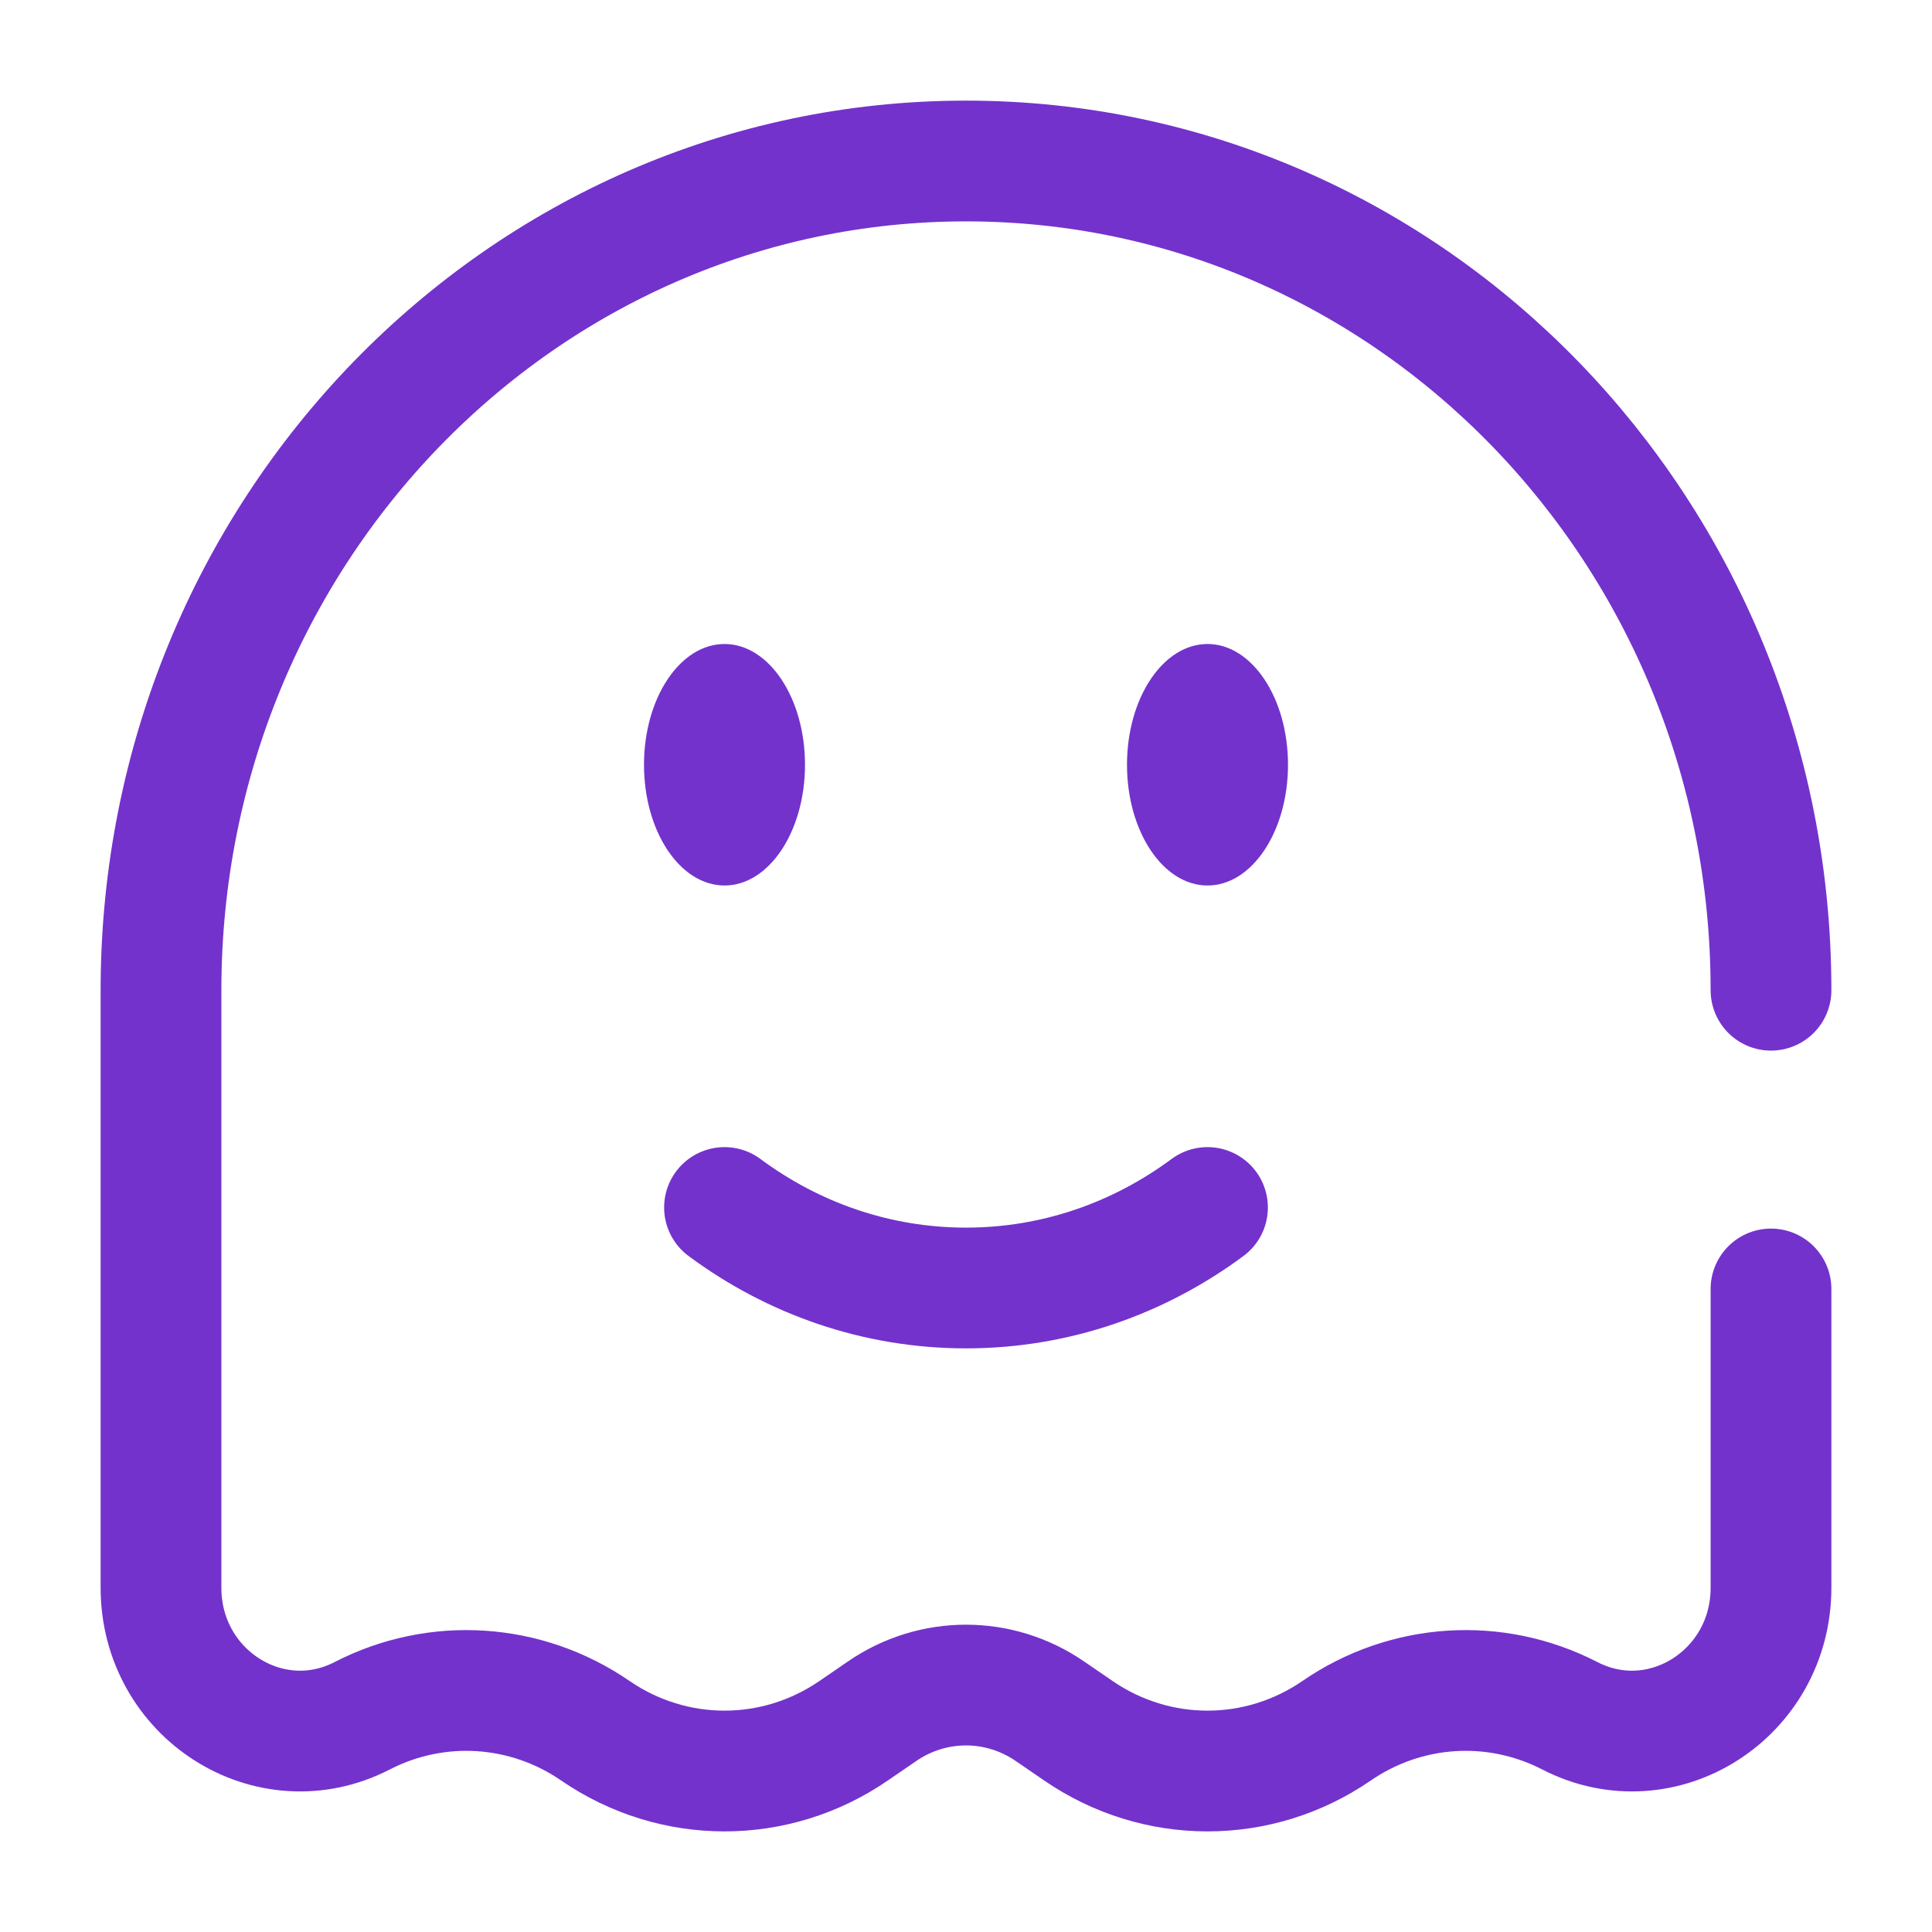
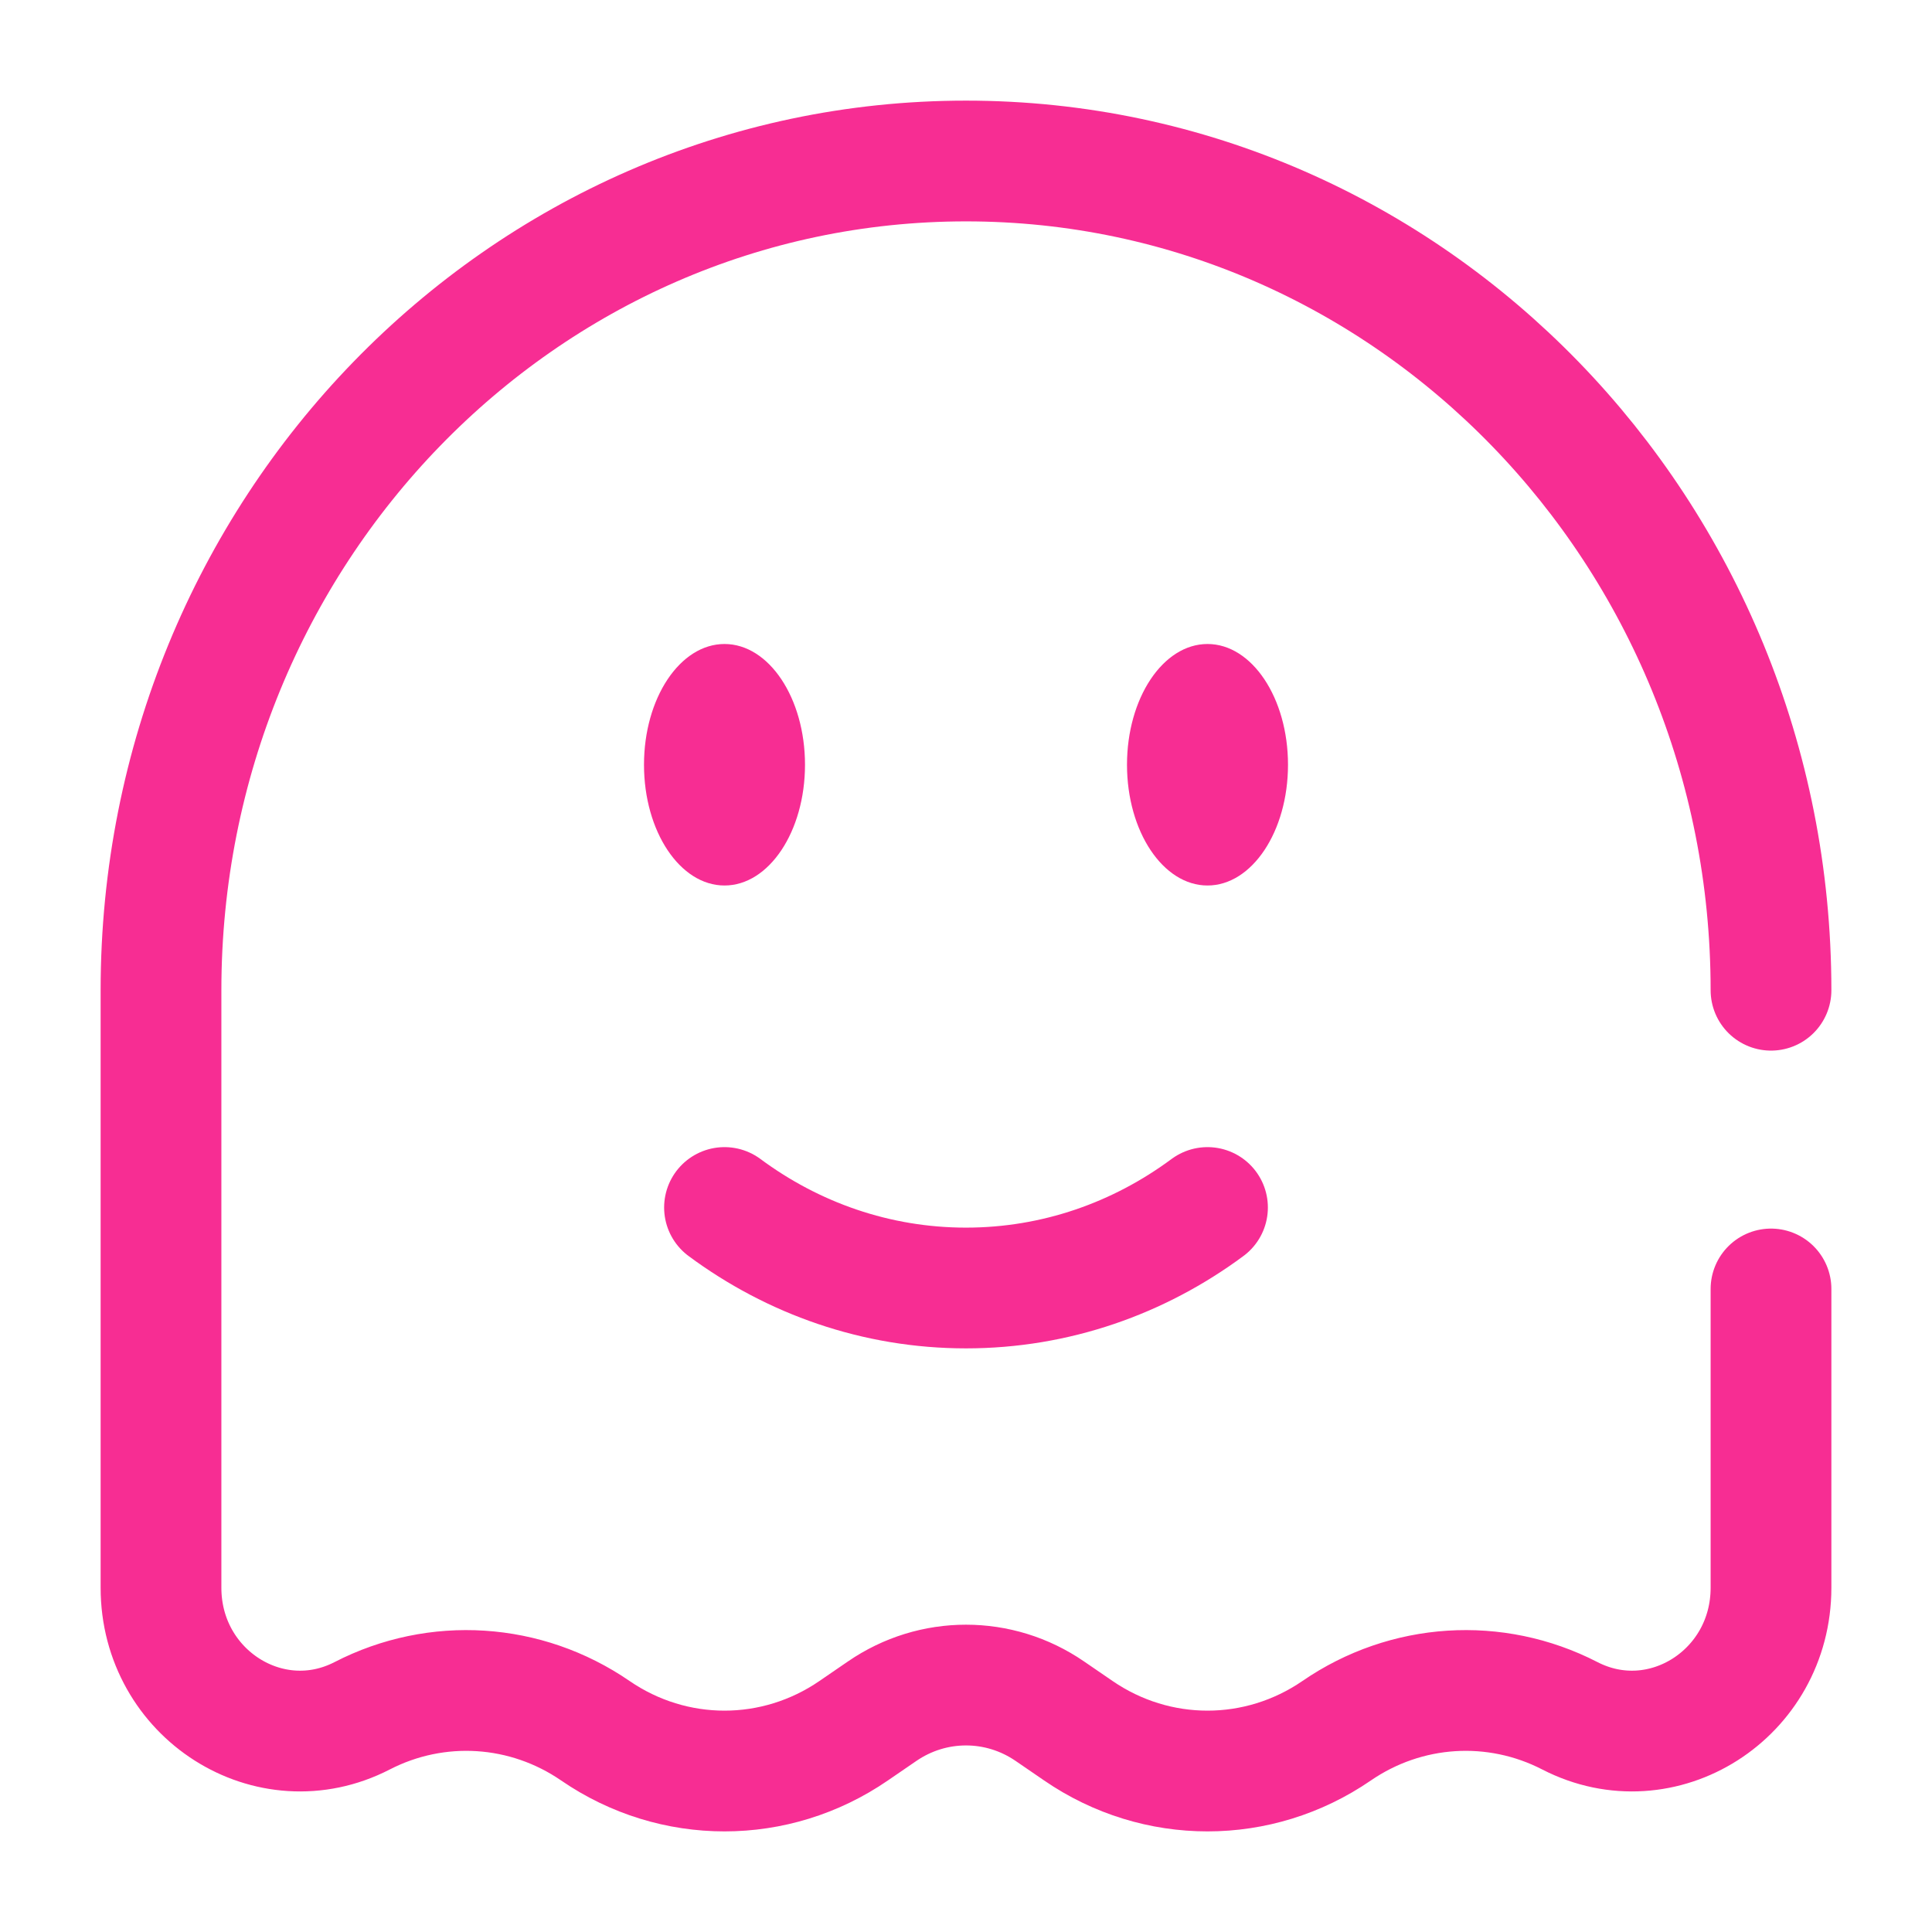
<svg xmlns="http://www.w3.org/2000/svg" width="800px" height="800px" viewBox="0 0 24 24" fill="none">
-   <path d="M9 15C9.85 15.63 10.885 16 12 16C13.115 16 14.15 15.63 15 15" stroke="#7332CC" stroke-width="1.5" stroke-linecap="round" />
-   <ellipse cx="15" cy="9.5" rx="1" ry="1.5" fill="#7332CC" />
-   <ellipse cx="9" cy="9.5" rx="1" ry="1.5" fill="#7332CC" />
-   <path d="M22 12.301C22 6.612 17.523 2 12 2C6.477 2 2 6.612 2 12.301V19.723C2 21.045 3.351 21.905 4.499 21.314C5.427 20.836 6.533 20.907 7.396 21.5C8.367 22.167 9.633 22.167 10.604 21.5L10.957 21.258C11.588 20.824 12.412 20.824 13.043 21.258L13.396 21.5C14.367 22.167 15.633 22.167 16.604 21.5C17.467 20.907 18.573 20.836 19.501 21.314C20.649 21.905 22 21.045 22 19.723V16.012" stroke="#7332CC" stroke-width="1.5" stroke-linecap="round" />
+   <path d="M9 15C9.85 15.63 10.885 16 12 16C13.115 16 14.15 15.63 15 15" stroke="#F72D93" stroke-width="1.5" stroke-linecap="round" />
+   <ellipse cx="15" cy="9.5" rx="1" ry="1.5" fill="#F72D93" />
+   <ellipse cx="9" cy="9.5" rx="1" ry="1.5" fill="#F72D93" />
+   <path d="M22 12.301C22 6.612 17.523 2 12 2C6.477 2 2 6.612 2 12.301V19.723C2 21.045 3.351 21.905 4.499 21.314C5.427 20.836 6.533 20.907 7.396 21.5C8.367 22.167 9.633 22.167 10.604 21.5L10.957 21.258C11.588 20.824 12.412 20.824 13.043 21.258L13.396 21.5C14.367 22.167 15.633 22.167 16.604 21.5C17.467 20.907 18.573 20.836 19.501 21.314C20.649 21.905 22 21.045 22 19.723V16.012" stroke="#F72D93" stroke-width="1.5" stroke-linecap="round" />
</svg>
